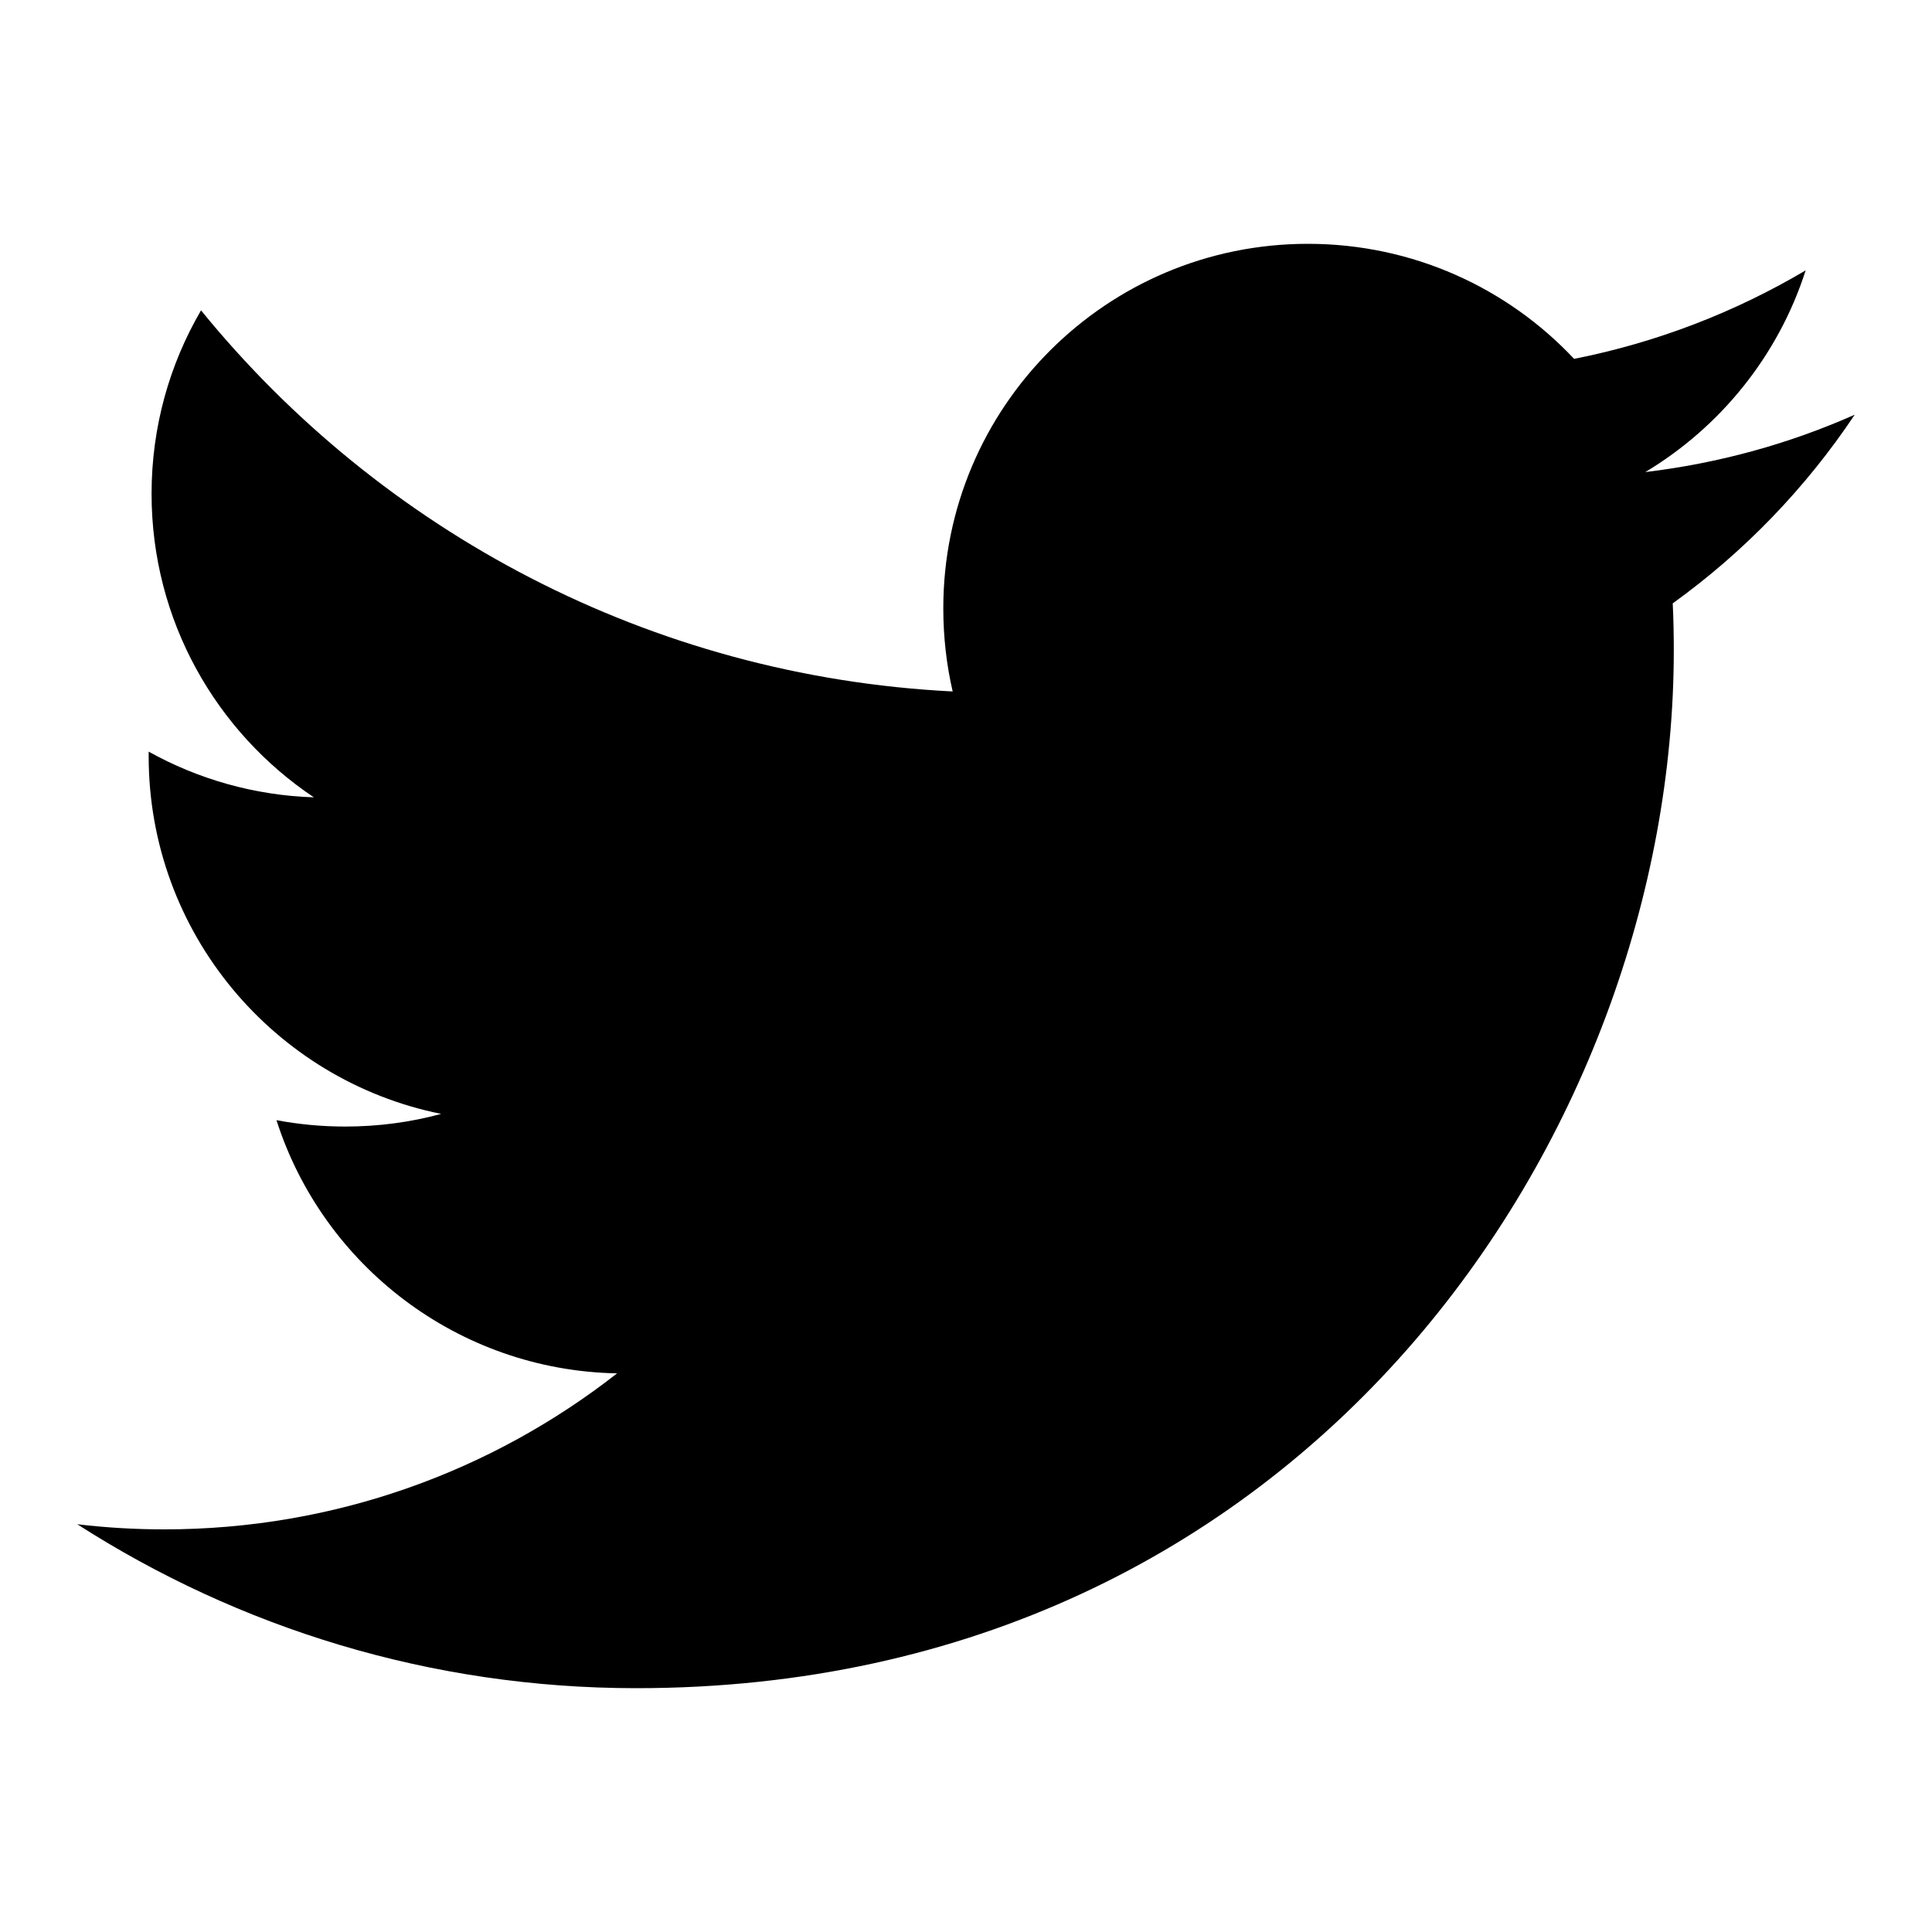
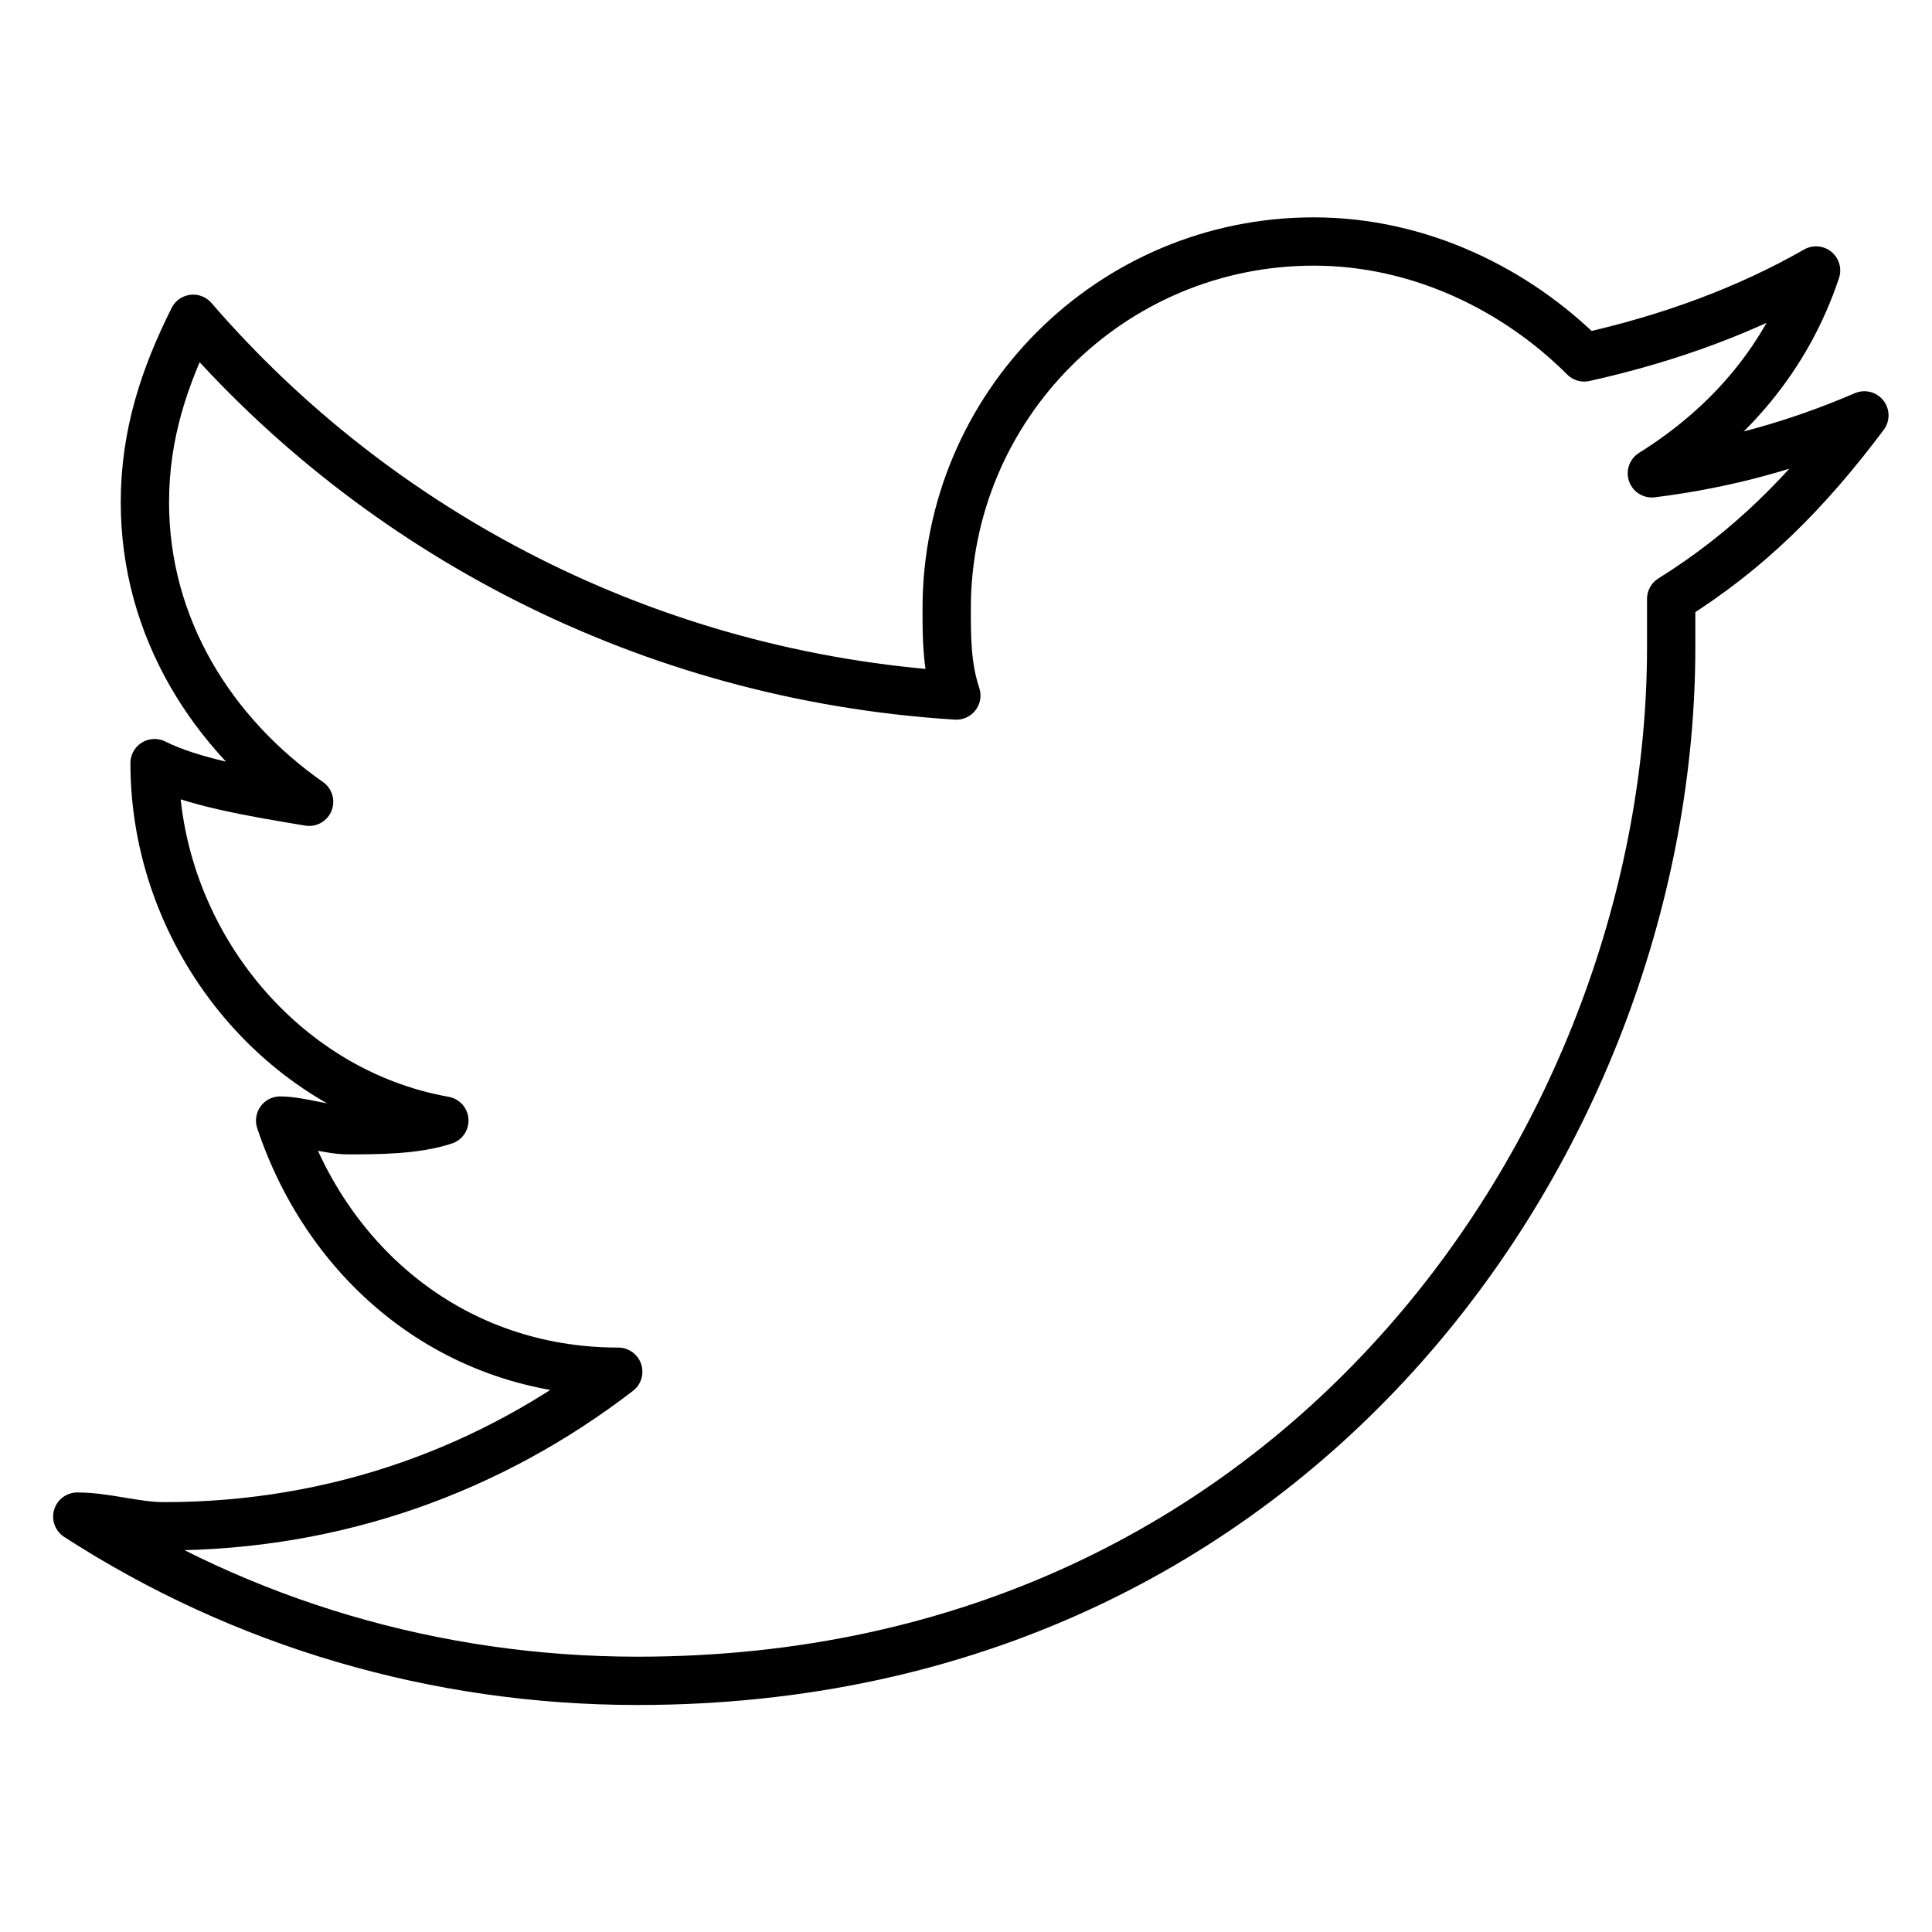
- <svg xmlns="http://www.w3.org/2000/svg" version="1.1" id="Twitter" x="0px" y="0px" viewBox="0 0 20 20" enable-background="new 0 0 20 20" xml:space="preserve">
-   <path d="M17.316,6.246c0.008,0.162,0.011,0.326,0.011,0.488c0,4.99-3.797,10.742-10.74,10.742c-2.133,0-4.116-0.625-5.787-1.697  c0.296,0.035,0.596,0.053,0.9,0.053c1.77,0,3.397-0.604,4.688-1.615c-1.651-0.031-3.046-1.121-3.526-2.621  c0.23,0.043,0.467,0.066,0.71,0.066c0.345,0,0.679-0.045,0.995-0.131c-1.727-0.348-3.028-1.873-3.028-3.703c0-0.016,0-0.031,0-0.047  c0.509,0.283,1.092,0.453,1.71,0.473c-1.013-0.678-1.68-1.832-1.68-3.143c0-0.691,0.186-1.34,0.512-1.898  C3.942,5.498,6.725,7,9.862,7.158C9.798,6.881,9.765,6.594,9.765,6.297c0-2.084,1.689-3.773,3.774-3.773  c1.086,0,2.067,0.457,2.756,1.191c0.859-0.17,1.667-0.484,2.397-0.916c-0.282,0.881-0.881,1.621-1.66,2.088  c0.764-0.092,1.49-0.293,2.168-0.594C18.694,5.051,18.054,5.715,17.316,6.246z" />
+ <svg xmlns="http://www.w3.org/2000/svg" version="1.1" id="Twitter" x="0px" y="0px" viewBox="0 0 20 20" style="enable-background:new 0 0 20 20;" xml:space="preserve">
+   <style type="text/css">
+ 	.st0{fill:none;stroke:#000000;stroke-width:0.5;stroke-linejoin:round;stroke-miterlimit:10;}
+ </style>
+   <path class="st0" d="M17.3,6.2c0,0.2,0,0.3,0,0.5c0,5-3.8,10.7-10.7,10.7c-2.1,0-4.1-0.6-5.8-1.7c0.3,0,0.6,0.1,0.9,0.1  c1.8,0,3.4-0.6,4.7-1.6c-1.7,0-3-1.1-3.5-2.6c0.2,0,0.5,0.1,0.7,0.1c0.3,0,0.7,0,1-0.1c-1.7-0.3-3-1.9-3-3.7c0,0,0,0,0,0  C2,8.1,2.6,8.2,3.2,8.3c-1-0.7-1.7-1.8-1.7-3.1c0-0.7,0.2-1.3,0.5-1.9C3.9,5.5,6.7,7,9.9,7.2C9.8,6.9,9.8,6.6,9.8,6.3  c0-2.1,1.7-3.8,3.8-3.8c1.1,0,2.1,0.5,2.8,1.2c0.9-0.2,1.7-0.5,2.4-0.9c-0.3,0.9-0.9,1.6-1.7,2.1c0.8-0.1,1.5-0.3,2.2-0.6  C18.7,5.1,18.1,5.7,17.3,6.2z" />
</svg>
